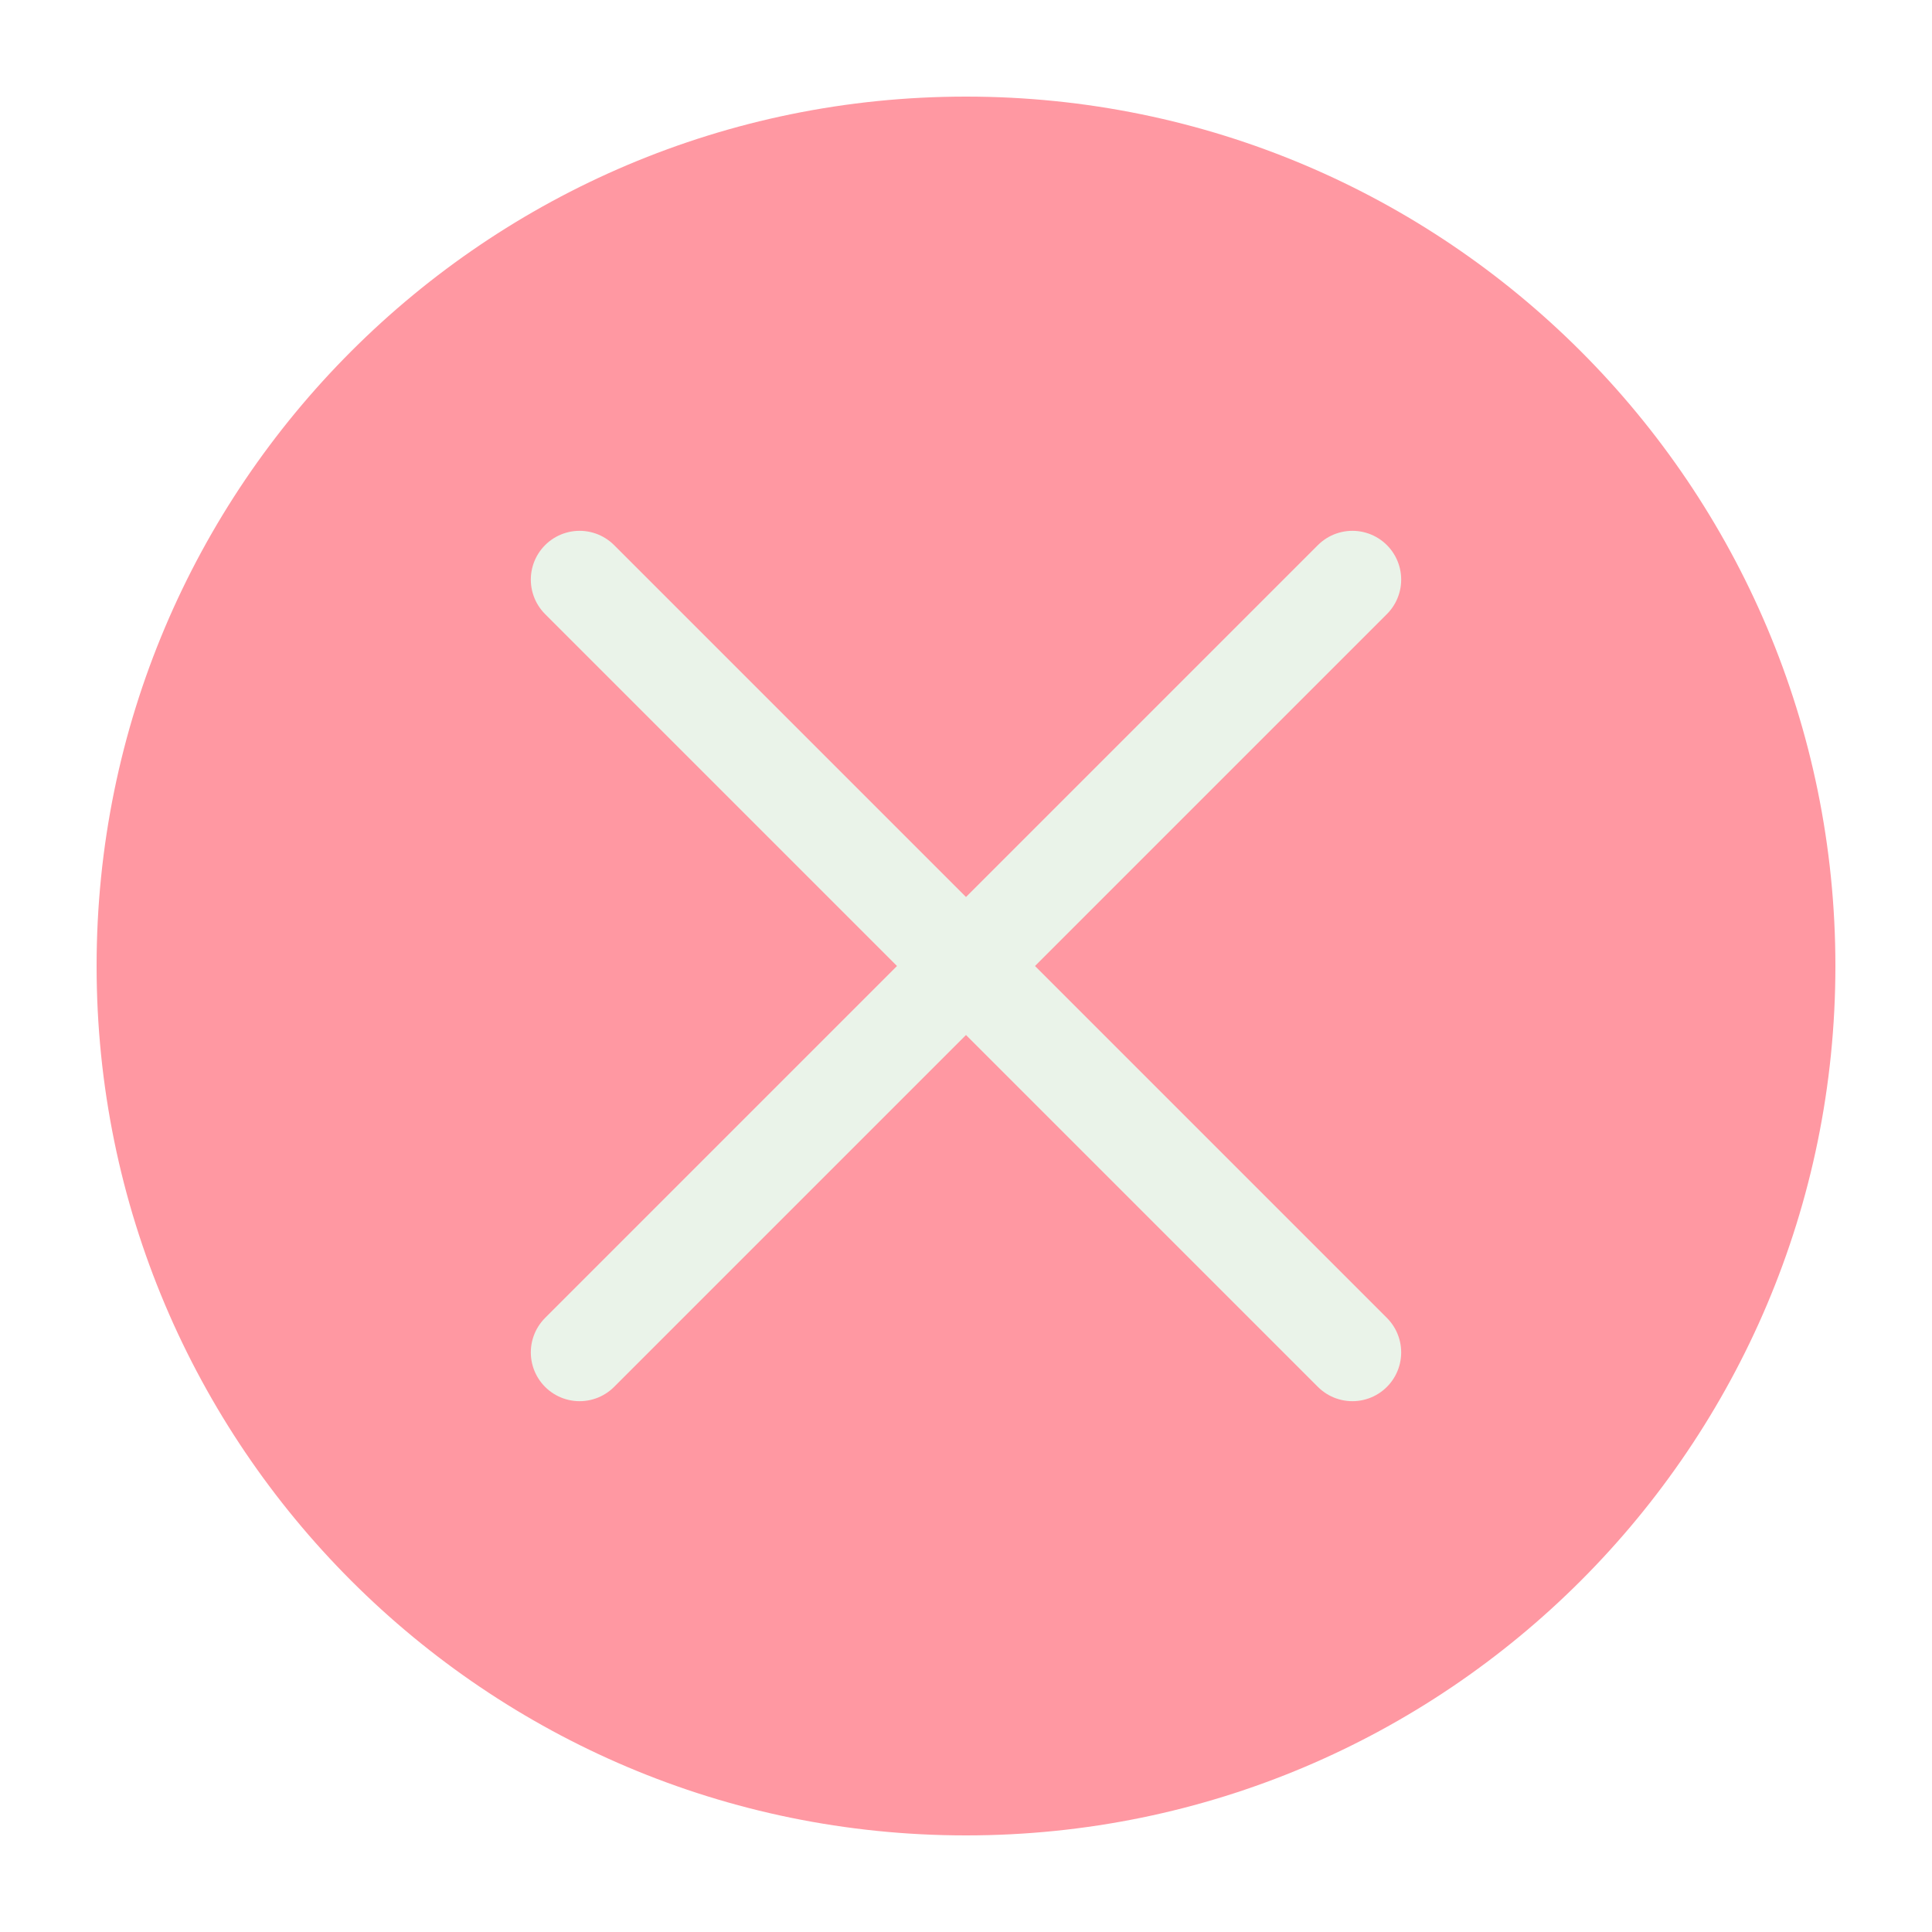
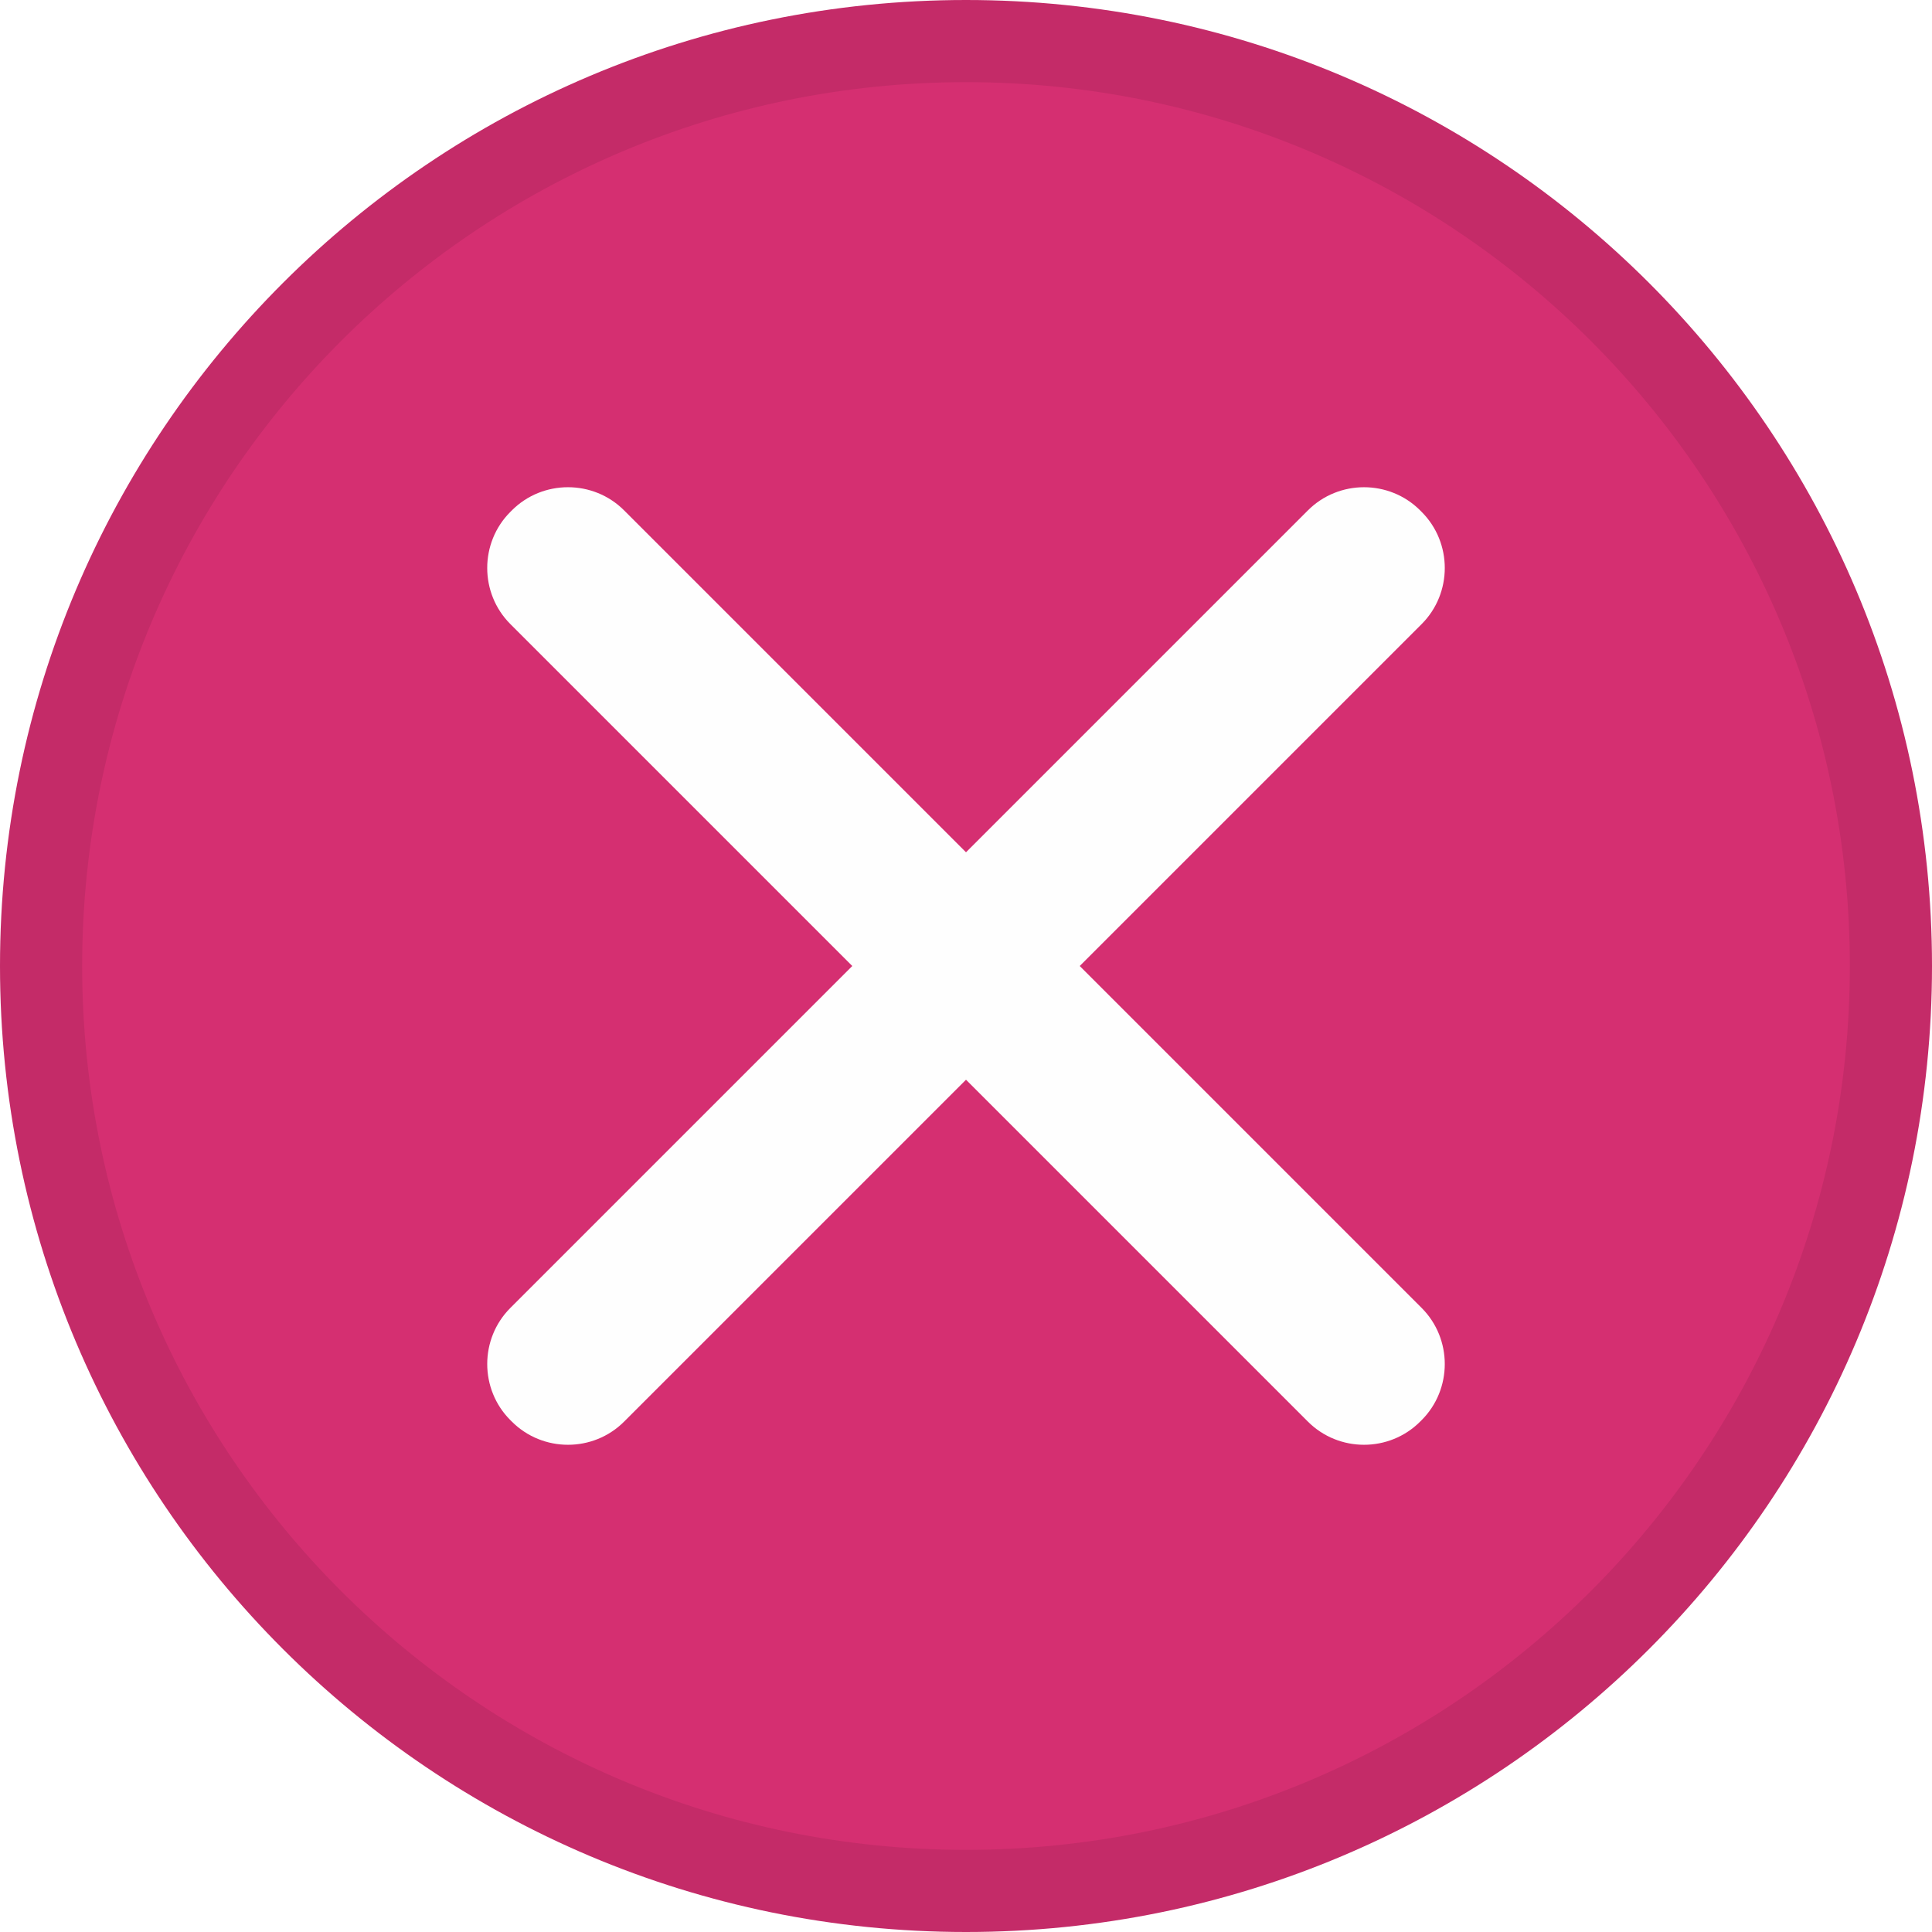
<svg xmlns="http://www.w3.org/2000/svg" viewBox="0 0 50 50" version="1.2" baseProfile="tiny">
  <defs>
</defs>
  <g fill="none" stroke="black" stroke-width="1" fill-rule="evenodd" stroke-linecap="square" stroke-linejoin="bevel">
-     <g fill="#ff98a2" fill-opacity="1" stroke="none" transform="matrix(2.5,0,0,2.5,2.5,2.5)" font-family="Noto Sans" font-size="10" font-weight="400" font-style="normal">
-       <circle cx="9" cy="9" r="9" />
+     <g fill="#c42b68" fill-opacity="1" stroke="none" transform="matrix(0.0548336,0,0,-0.0548336,-0.325575,50.2543)" font-family="Inter" font-size="10" font-weight="400" font-style="normal">
+       <path vector-effect="none" fill-rule="evenodd" d="M461.867,4.638 C713.663,4.638 917.788,208.763 917.788,460.562 C917.788,712.363 713.663,916.487 461.867,916.487 C210.063,916.487 5.938,712.363 5.938,460.562 C5.938,208.763 210.063,4.638 461.867,4.638 " />
    </g>
-     <g fill="none" stroke="#eaf3e9" stroke-opacity="1" stroke-width="1.01" stroke-linecap="round" stroke-linejoin="miter" stroke-miterlimit="2" transform="matrix(2.5,0,0,2.5,2.5,2.5)" font-family="Noto Sans" font-size="10" font-weight="400" font-style="normal">
-       <polyline fill="none" vector-effect="none" points="5,5 13,13 " />
-       <polyline fill="none" vector-effect="none" points="13,5 5,13 " />
+     <g fill="#d52f71" fill-opacity="1" stroke="none" transform="matrix(0.0548336,0,0,-0.0548336,-0.325575,50.2543)" font-family="Inter" font-size="10" font-weight="400" font-style="normal">
+       <path vector-effect="none" fill-rule="evenodd" d="M461.867,43.413 C692.245,43.413 879.008,230.179 879.008,460.562 C879.008,690.946 692.245,877.709 461.867,877.709 C231.479,877.709 44.717,690.946 44.717,460.562 C44.717,230.179 231.479,43.413 461.867,43.413 " />
    </g>
-     <g fill="none" stroke="#000000" stroke-opacity="1" stroke-width="1" stroke-linecap="square" stroke-linejoin="bevel" transform="matrix(1,0,0,1,0,0)" font-family="Noto Sans" font-size="10" font-weight="400" font-style="normal">
+     <g fill="#fefefe" fill-opacity="1" stroke="none" transform="matrix(0.0548336,0,0,-0.0548336,-0.325575,50.2543)" font-family="Inter" font-size="10" font-weight="400" font-style="normal">
+       <path vector-effect="none" fill-rule="evenodd" d="M246.821,299.191 L623.233,675.604 C637.801,690.171 661.633,690.171 676.208,675.604 L676.905,674.9 C691.475,660.334 691.475,636.5 676.909,621.93 L300.496,245.521 C285.925,230.95 262.092,230.95 247.525,245.521 L246.821,246.217 C232.254,260.787 232.254,284.625 246.821,299.191 " />
+     </g>
+     <g fill="#fefefe" fill-opacity="1" stroke="none" transform="matrix(0.0548336,0,0,-0.0548336,-0.325575,50.2543)" font-family="Inter" font-size="10" font-weight="400" font-style="normal">
+       <path vector-effect="none" fill-rule="evenodd" d="M300.496,675.604 L676.905,299.191 C691.471,284.625 691.471,260.787 676.905,246.221 L676.204,245.521 C661.633,230.95 637.801,230.95 623.233,245.521 L246.821,621.93 C232.25,636.5 232.25,660.334 246.821,674.905 L247.521,675.604 C262.092,690.175 285.925,690.175 300.496,675.604 " />
+     </g>
+     <g fill="none" stroke="#000000" stroke-opacity="1" stroke-width="1" stroke-linecap="square" stroke-linejoin="bevel" transform="matrix(1,0,0,1,0,0)" font-family="Inter" font-size="10" font-weight="400" font-style="normal">
</g>
  </g>
</svg>
